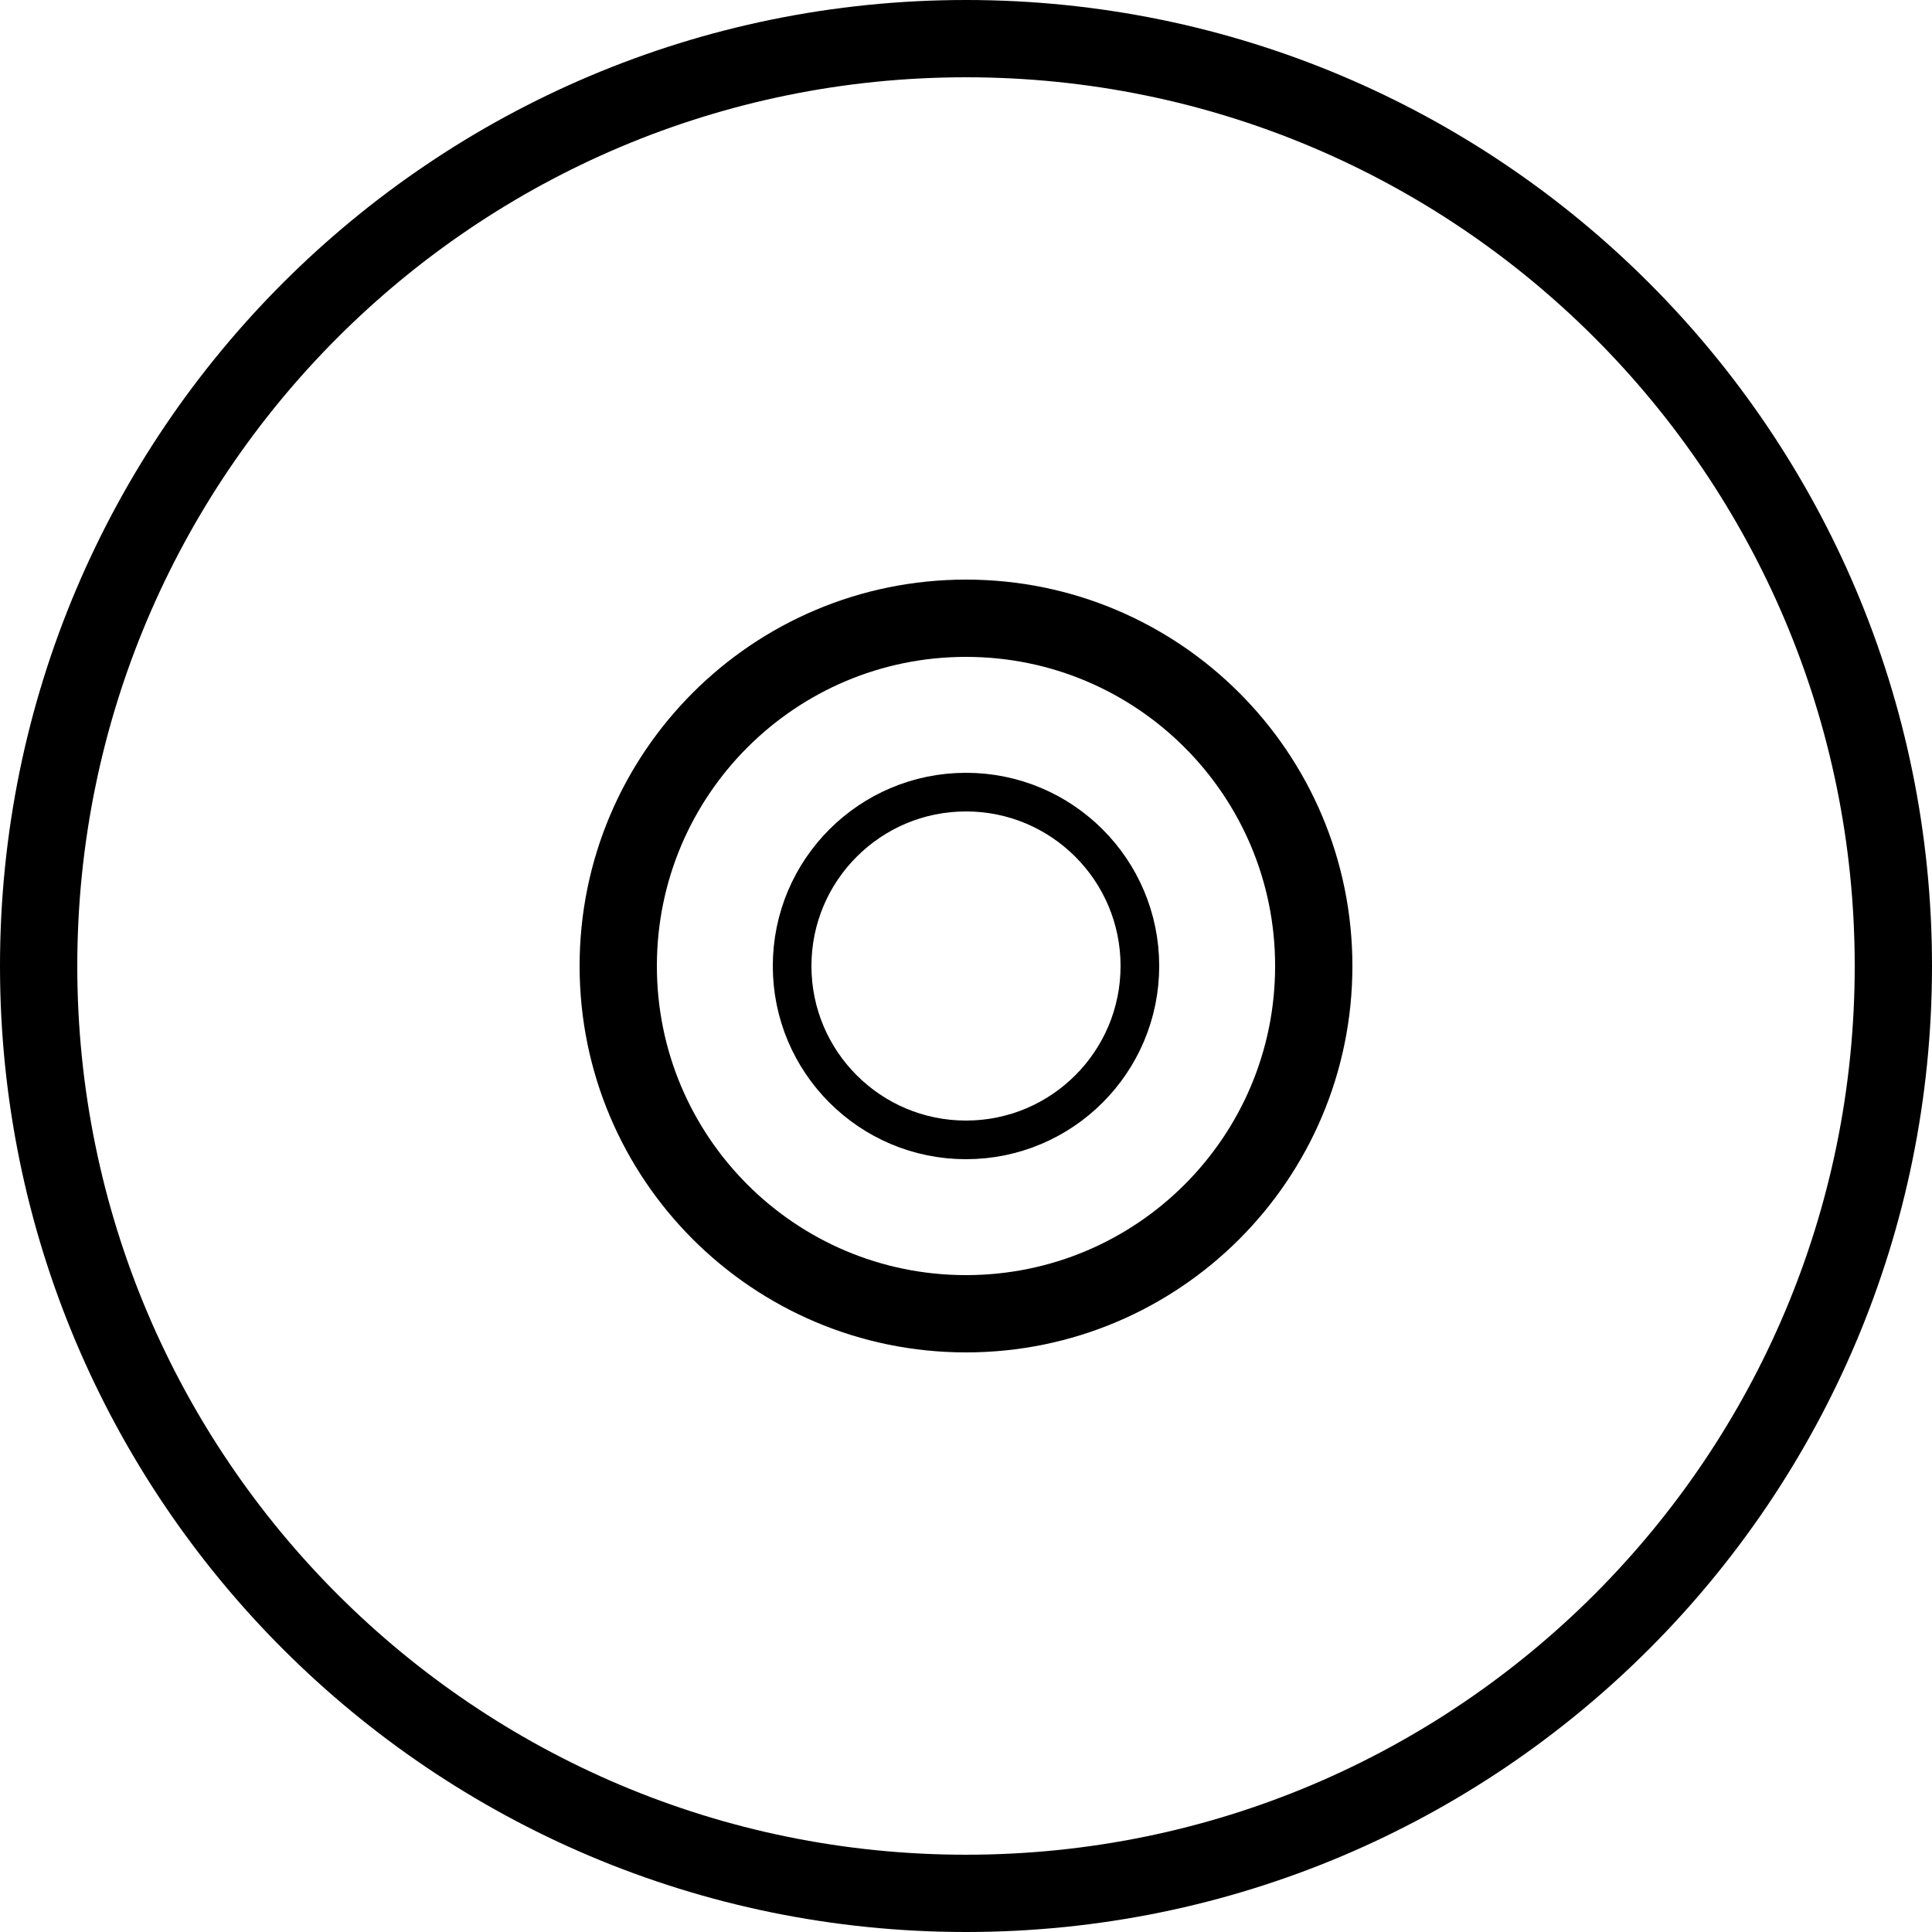
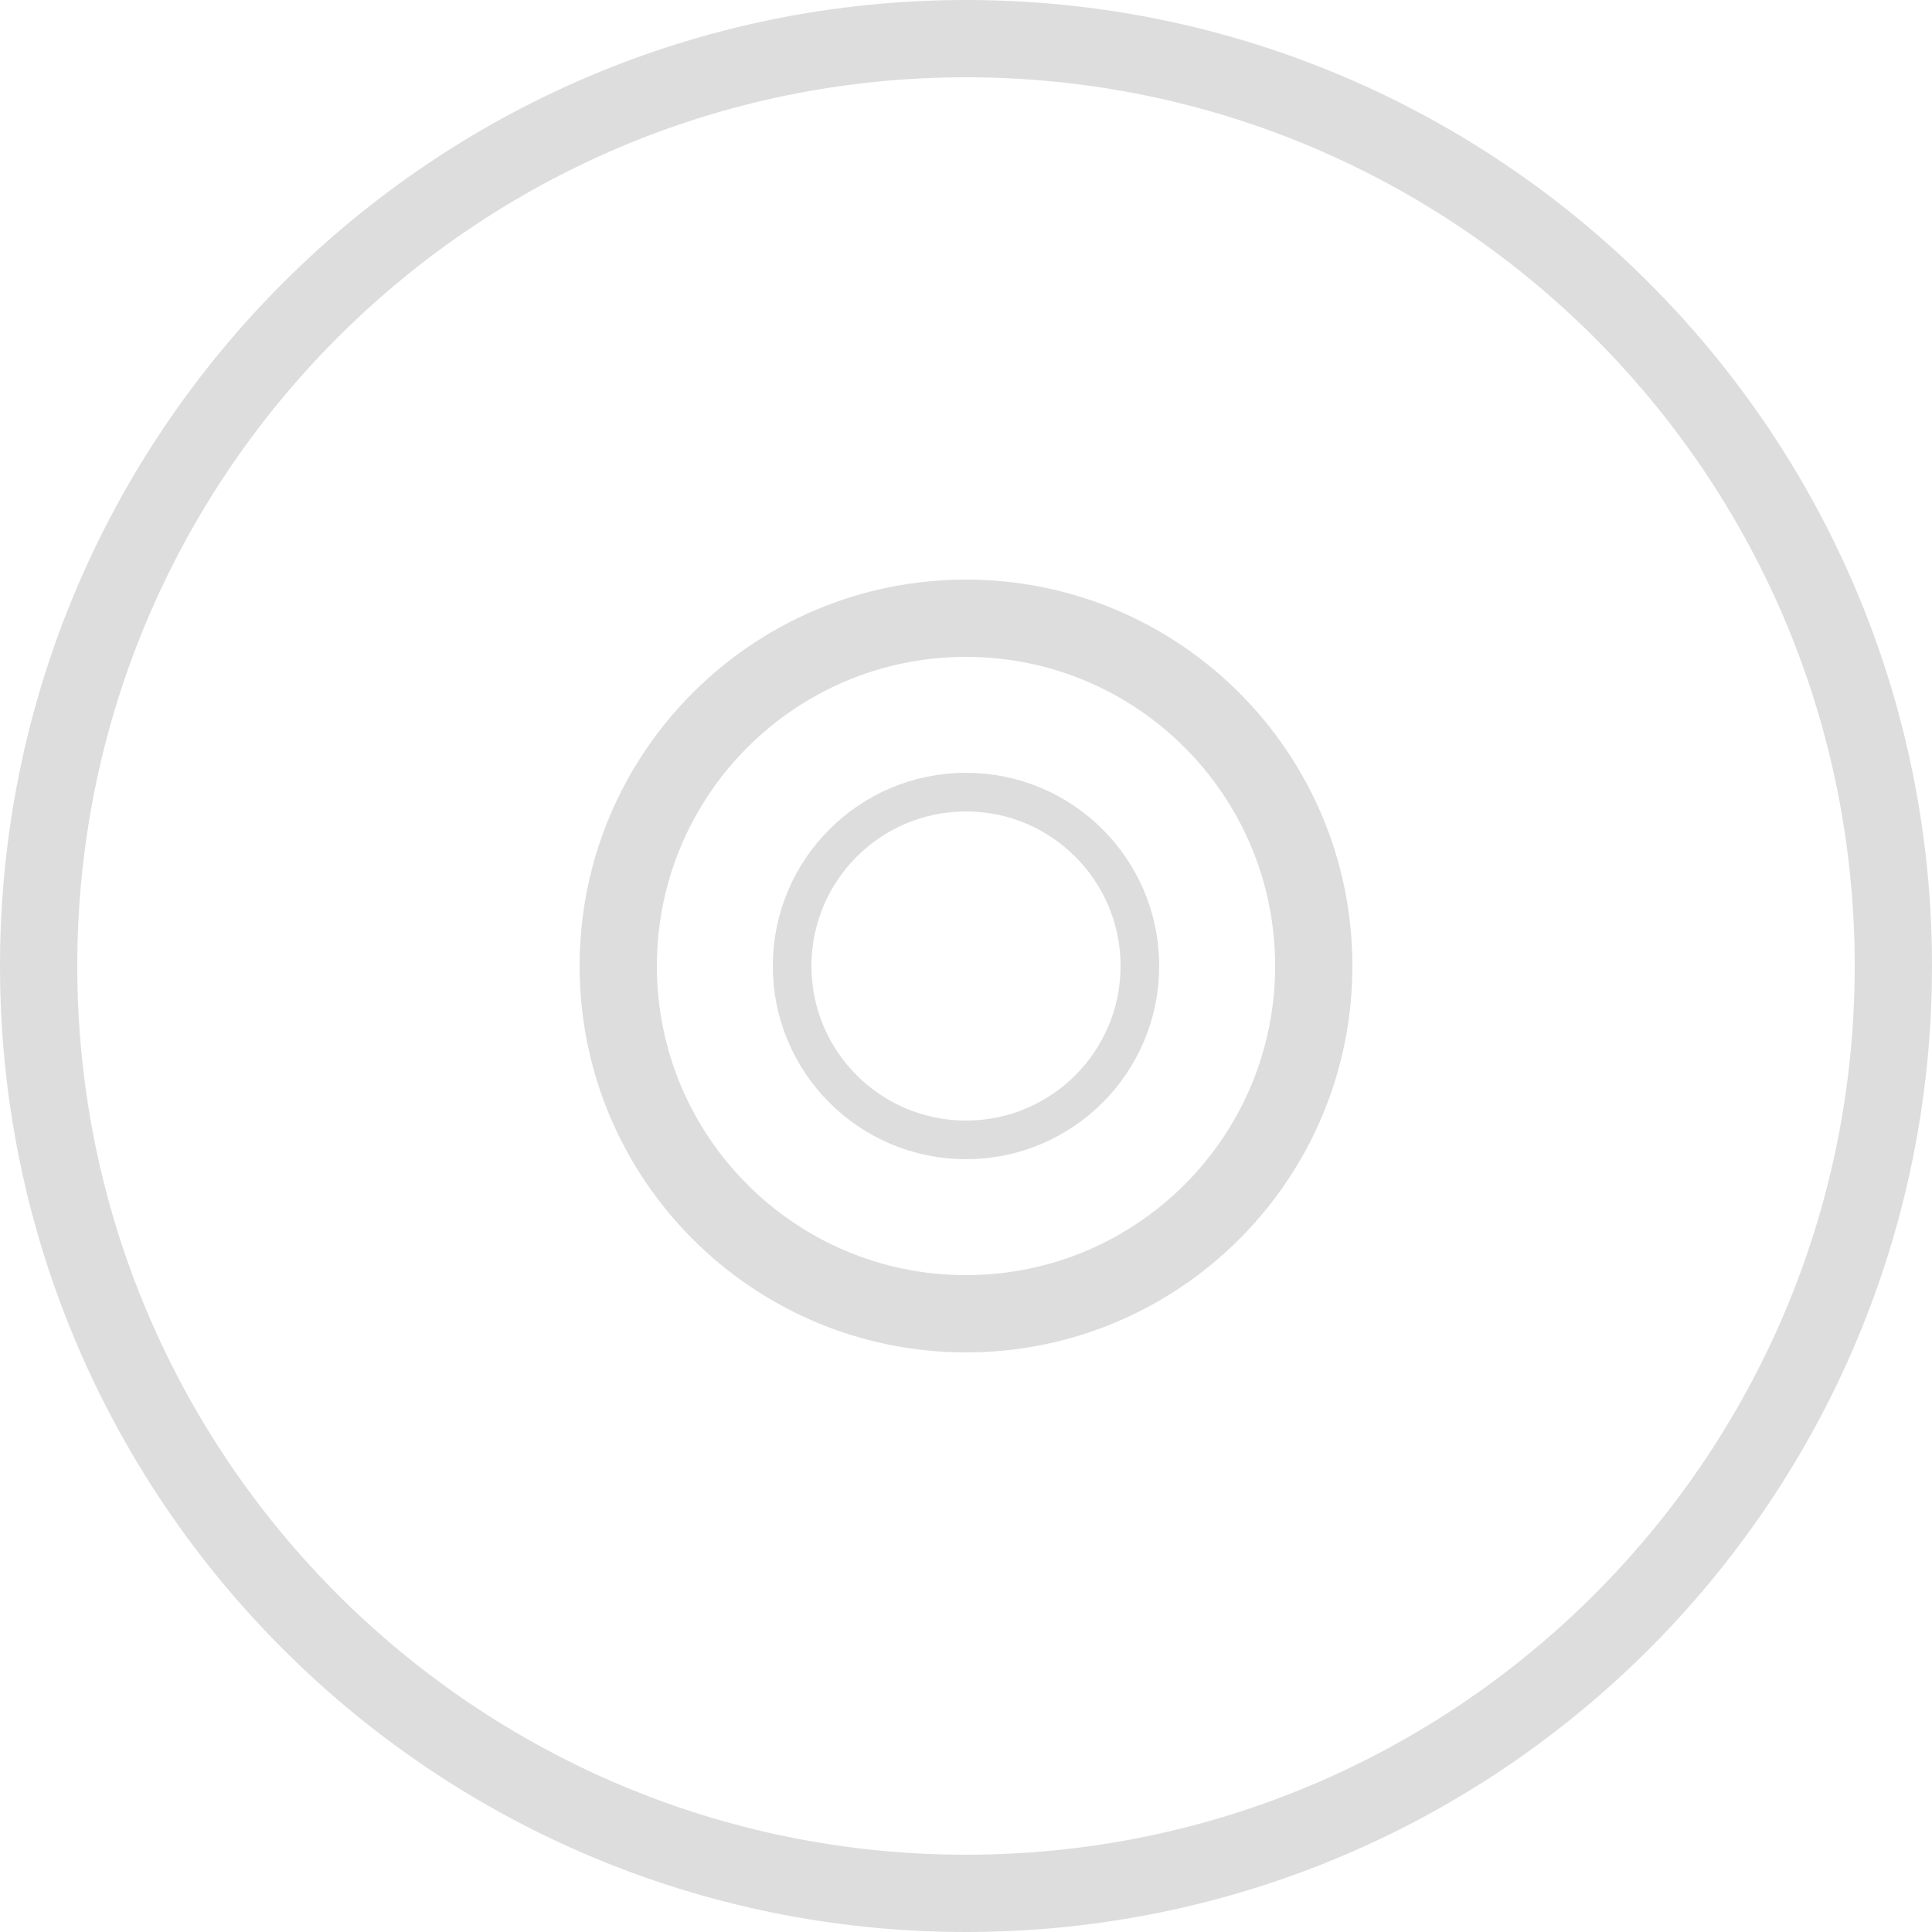
<svg xmlns="http://www.w3.org/2000/svg" version="1.1" baseProfile="full" viewBox="0 0 100 100">
-   <circle cx="50" cy="50" r="48" fill="none" stroke="#000" stroke-width="4" />
-   <path d="     M 91 50,     a 41 41 0 0 0 -41 -41,     M 84 50,     a 34 34 0 0 0 -34 -34,     M 77 50,     a 27 27 0 0 0 -27 -27,   " stroke-width="2" fill="none" stroke="#000" />
-   <circle cx="50" cy="50" r="18" fill="none" stroke="#000" stroke-width="4" />
-   <circle cx="50" cy="50" r="9" fill="none" stroke="#000" stroke-width="2" />
+   <circle cx="50" cy="50" r="48" fill="none" stroke="#ddd" stroke-width="4" />
+   <path d="     M 91 50,     a 41 41 0 0 0 -41 -41,     M 84 50,     a 34 34 0 0 0 -34 -34,     M 77 50,     a 27 27 0 0 0 -27 -27,   " stroke-width="2" fill="none" stroke="#ddd" />
+   <circle cx="50" cy="50" r="18" fill="none" stroke="#ddd" stroke-width="4" />
+   <circle cx="50" cy="50" r="9" fill="none" stroke="#ddd" stroke-width="2" />
</svg>
